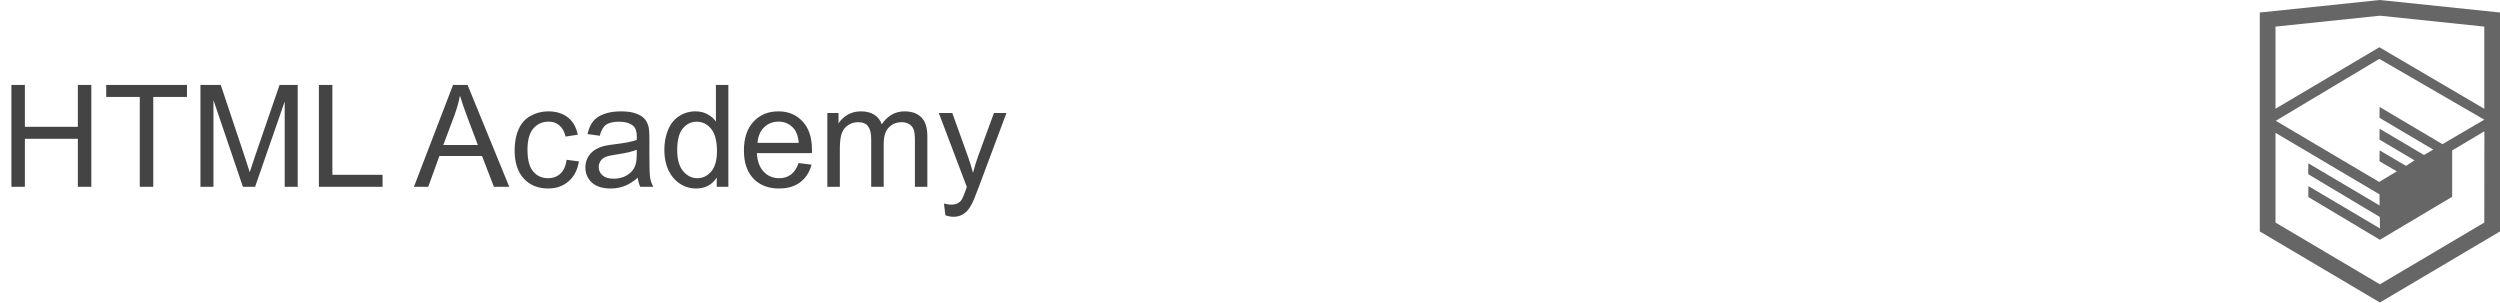
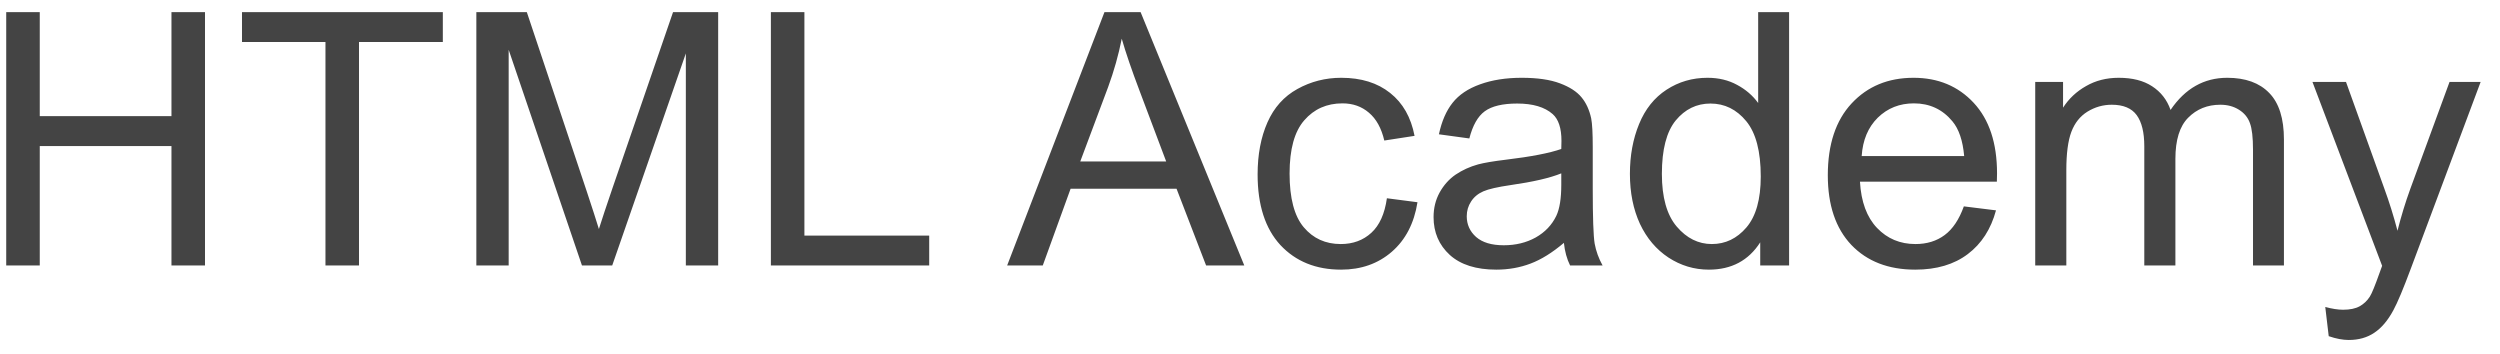
- <svg xmlns="http://www.w3.org/2000/svg" width="281" height="34" viewBox="0 0 281 34" fill="none">
-   <path d="M1.281 21V9.547H2.797V14.25H8.75V9.547H10.266V21H8.75V15.602H2.797V21H1.281ZM15.711 21V10.898H11.938V9.547H21.016V10.898H17.227V21H15.711ZM22.531 21V9.547H24.812L27.523 17.656C27.773 18.412 27.956 18.977 28.07 19.352C28.201 18.935 28.404 18.323 28.68 17.516L31.422 9.547H33.461V21H32V11.414L28.672 21H27.305L23.992 11.25V21H22.531ZM35.844 21V9.547H37.359V19.648H43V21H35.844ZM46.523 21L50.922 9.547H52.555L57.242 21H55.516L54.18 17.531H49.391L48.133 21H46.523ZM49.828 16.297H53.711L52.516 13.125C52.151 12.162 51.88 11.37 51.703 10.75C51.557 11.484 51.352 12.213 51.086 12.938L49.828 16.297ZM63.688 17.961L65.07 18.141C64.919 19.094 64.531 19.841 63.906 20.383C63.286 20.919 62.523 21.188 61.617 21.188C60.482 21.188 59.568 20.818 58.875 20.078C58.188 19.333 57.844 18.268 57.844 16.883C57.844 15.987 57.992 15.203 58.289 14.531C58.586 13.859 59.036 13.357 59.641 13.023C60.25 12.685 60.911 12.516 61.625 12.516C62.526 12.516 63.263 12.745 63.836 13.203C64.409 13.656 64.776 14.302 64.938 15.141L63.57 15.352C63.44 14.794 63.208 14.375 62.875 14.094C62.547 13.812 62.148 13.672 61.68 13.672C60.971 13.672 60.396 13.927 59.953 14.438C59.51 14.943 59.289 15.745 59.289 16.844C59.289 17.958 59.503 18.768 59.93 19.273C60.357 19.779 60.914 20.031 61.602 20.031C62.154 20.031 62.615 19.862 62.984 19.523C63.354 19.185 63.589 18.664 63.688 17.961ZM71.688 19.977C71.167 20.419 70.664 20.732 70.18 20.914C69.701 21.096 69.185 21.188 68.633 21.188C67.721 21.188 67.021 20.966 66.531 20.523C66.042 20.076 65.797 19.505 65.797 18.812C65.797 18.406 65.888 18.037 66.07 17.703C66.258 17.365 66.5 17.094 66.797 16.891C67.099 16.688 67.438 16.534 67.812 16.43C68.088 16.357 68.505 16.287 69.062 16.219C70.198 16.083 71.034 15.922 71.57 15.734C71.576 15.542 71.578 15.419 71.578 15.367C71.578 14.794 71.445 14.391 71.18 14.156C70.82 13.838 70.287 13.68 69.578 13.68C68.917 13.68 68.427 13.797 68.109 14.031C67.797 14.26 67.565 14.669 67.414 15.258L66.039 15.07C66.164 14.482 66.37 14.008 66.656 13.648C66.943 13.284 67.357 13.005 67.898 12.812C68.44 12.615 69.068 12.516 69.781 12.516C70.49 12.516 71.065 12.599 71.508 12.766C71.951 12.932 72.276 13.143 72.484 13.398C72.693 13.648 72.838 13.966 72.922 14.352C72.969 14.591 72.992 15.023 72.992 15.648V17.523C72.992 18.831 73.021 19.659 73.078 20.008C73.141 20.352 73.26 20.682 73.438 21H71.969C71.823 20.708 71.729 20.367 71.688 19.977ZM71.57 16.836C71.06 17.044 70.294 17.221 69.273 17.367C68.695 17.451 68.287 17.544 68.047 17.648C67.807 17.753 67.622 17.906 67.492 18.109C67.362 18.307 67.297 18.529 67.297 18.773C67.297 19.148 67.438 19.461 67.719 19.711C68.005 19.961 68.422 20.086 68.969 20.086C69.51 20.086 69.992 19.969 70.414 19.734C70.836 19.495 71.146 19.169 71.344 18.758C71.495 18.44 71.57 17.971 71.57 17.352V16.836ZM80.562 21V19.953C80.037 20.776 79.263 21.188 78.242 21.188C77.581 21.188 76.971 21.005 76.414 20.641C75.862 20.276 75.432 19.768 75.125 19.117C74.823 18.461 74.672 17.708 74.672 16.859C74.672 16.031 74.81 15.281 75.086 14.609C75.362 13.932 75.776 13.414 76.328 13.055C76.88 12.695 77.497 12.516 78.18 12.516C78.68 12.516 79.125 12.622 79.516 12.836C79.906 13.044 80.224 13.318 80.469 13.656V9.547H81.867V21H80.562ZM76.117 16.859C76.117 17.922 76.341 18.716 76.789 19.242C77.237 19.768 77.766 20.031 78.375 20.031C78.99 20.031 79.51 19.781 79.938 19.281C80.37 18.776 80.586 18.008 80.586 16.977C80.586 15.841 80.367 15.008 79.93 14.477C79.492 13.945 78.953 13.68 78.312 13.68C77.688 13.68 77.164 13.935 76.742 14.445C76.326 14.956 76.117 15.76 76.117 16.859ZM89.766 18.328L91.219 18.508C90.99 19.357 90.565 20.016 89.945 20.484C89.326 20.953 88.534 21.188 87.57 21.188C86.357 21.188 85.393 20.815 84.68 20.07C83.971 19.32 83.617 18.271 83.617 16.922C83.617 15.526 83.977 14.443 84.695 13.672C85.414 12.901 86.346 12.516 87.492 12.516C88.602 12.516 89.508 12.893 90.211 13.648C90.914 14.404 91.266 15.466 91.266 16.836C91.266 16.919 91.263 17.044 91.258 17.211H85.07C85.122 18.122 85.38 18.82 85.844 19.305C86.307 19.789 86.885 20.031 87.578 20.031C88.094 20.031 88.534 19.896 88.898 19.625C89.263 19.354 89.552 18.922 89.766 18.328ZM85.148 16.055H89.781C89.719 15.357 89.542 14.833 89.25 14.484C88.802 13.943 88.221 13.672 87.508 13.672C86.862 13.672 86.318 13.888 85.875 14.32C85.438 14.753 85.195 15.331 85.148 16.055ZM92.992 21V12.703H94.25V13.867C94.51 13.461 94.857 13.135 95.289 12.891C95.721 12.641 96.213 12.516 96.766 12.516C97.38 12.516 97.883 12.643 98.273 12.898C98.669 13.154 98.948 13.51 99.109 13.969C99.766 13 100.62 12.516 101.672 12.516C102.495 12.516 103.128 12.745 103.57 13.203C104.013 13.656 104.234 14.357 104.234 15.305V21H102.836V15.773C102.836 15.211 102.789 14.807 102.695 14.562C102.607 14.312 102.443 14.112 102.203 13.961C101.964 13.81 101.682 13.734 101.359 13.734C100.776 13.734 100.292 13.93 99.906 14.32C99.521 14.706 99.328 15.325 99.328 16.18V21H97.922V15.609C97.922 14.984 97.807 14.516 97.578 14.203C97.349 13.891 96.974 13.734 96.453 13.734C96.057 13.734 95.69 13.838 95.352 14.047C95.018 14.255 94.776 14.56 94.625 14.961C94.474 15.362 94.398 15.94 94.398 16.695V21H92.992ZM106.258 24.195L106.102 22.875C106.409 22.958 106.677 23 106.906 23C107.219 23 107.469 22.948 107.656 22.844C107.844 22.74 107.997 22.594 108.117 22.406C108.206 22.266 108.349 21.917 108.547 21.359C108.573 21.281 108.615 21.167 108.672 21.016L105.523 12.703H107.039L108.766 17.508C108.99 18.117 109.19 18.758 109.367 19.43C109.529 18.784 109.721 18.154 109.945 17.539L111.719 12.703H113.125L109.969 21.141C109.63 22.052 109.367 22.68 109.18 23.023C108.93 23.487 108.643 23.826 108.32 24.039C107.997 24.258 107.612 24.367 107.164 24.367C106.893 24.367 106.591 24.31 106.258 24.195Z" fill="#444444" />
-   <path d="M267.643 0.016L267.5 0L254 1.407V26.013L267.5 34L281 26.013V1.407L267.643 0.016ZM279.234 25.015L267.5 31.957L255.766 25.015V14.929L267.451 21.845L267.47 23.098L259.454 18.355L259.443 19.58L267.489 24.389L267.509 25.675L259.464 20.917L259.454 22.143L267.5 26.951L275.624 22.118V20.893V16.909L279.243 14.759L279.234 25.015ZM279.234 13.452L276.015 15.332L274.533 16.207L267.467 12.02L267.456 13.245L273.496 16.818L273.443 16.849L273.313 16.925L272.454 17.417L267.467 14.469L267.456 15.694L271.392 18.022L270.459 18.631L270.438 18.644L267.467 16.902L267.456 18.127L269.403 19.262L267.416 20.448L255.797 13.576L267.435 6.618L279.234 13.452ZM279.234 12.227L267.44 5.311L255.766 12.22V2.99L267.5 1.764L279.234 2.99V12.227Z" fill="#666666" />
+ <svg xmlns="http://www.w3.org/2000/svg" width="113" height="16" viewBox="0 0 113 16" fill="none">
+   <path d="M0.281 12V0.547H1.797V5.25H7.75V0.547H9.266V12H7.75V6.602H1.797V12H0.281ZM14.711 12V1.898H10.938V0.547H20.016V1.898H16.227V12H14.711ZM21.531 12V0.547H23.812L26.523 8.656C26.773 9.411 26.956 9.977 27.07 10.352C27.201 9.935 27.404 9.323 27.68 8.516L30.422 0.547H32.461V12H31V2.414L27.672 12H26.305L22.992 2.25V12H21.531ZM34.844 12V0.547H36.359V10.648H42V12H34.844ZM45.523 12L49.922 0.547H51.555L56.242 12H54.516L53.18 8.531H48.391L47.133 12H45.523ZM48.828 7.297H52.711L51.516 4.125C51.151 3.161 50.88 2.37 50.703 1.75C50.557 2.484 50.352 3.214 50.086 3.938L48.828 7.297ZM62.688 8.961L64.07 9.141C63.919 10.094 63.531 10.841 62.906 11.383C62.286 11.919 61.523 12.188 60.617 12.188C59.482 12.188 58.568 11.818 57.875 11.078C57.188 10.333 56.844 9.268 56.844 7.883C56.844 6.987 56.992 6.203 57.289 5.531C57.586 4.859 58.036 4.357 58.641 4.023C59.25 3.685 59.911 3.516 60.625 3.516C61.526 3.516 62.263 3.745 62.836 4.203C63.409 4.656 63.776 5.302 63.938 6.141L62.57 6.352C62.44 5.794 62.208 5.375 61.875 5.094C61.547 4.812 61.148 4.672 60.68 4.672C59.971 4.672 59.396 4.927 58.953 5.438C58.51 5.943 58.289 6.745 58.289 7.844C58.289 8.958 58.503 9.768 58.93 10.273C59.357 10.779 59.914 11.031 60.602 11.031C61.154 11.031 61.615 10.862 61.984 10.523C62.354 10.185 62.589 9.664 62.688 8.961ZM70.688 10.977C70.167 11.419 69.664 11.732 69.18 11.914C68.701 12.096 68.185 12.188 67.633 12.188C66.721 12.188 66.021 11.966 65.531 11.523C65.042 11.075 64.797 10.505 64.797 9.812C64.797 9.406 64.888 9.036 65.07 8.703C65.258 8.365 65.5 8.094 65.797 7.891C66.099 7.688 66.438 7.534 66.812 7.43C67.088 7.357 67.505 7.286 68.062 7.219C69.198 7.083 70.034 6.922 70.57 6.734C70.576 6.542 70.578 6.419 70.578 6.367C70.578 5.794 70.445 5.391 70.18 5.156C69.82 4.839 69.287 4.68 68.578 4.68C67.917 4.68 67.427 4.797 67.109 5.031C66.797 5.26 66.565 5.669 66.414 6.258L65.039 6.07C65.164 5.482 65.37 5.008 65.656 4.648C65.943 4.284 66.357 4.005 66.898 3.812C67.44 3.615 68.068 3.516 68.781 3.516C69.49 3.516 70.065 3.599 70.508 3.766C70.951 3.932 71.276 4.143 71.484 4.398C71.693 4.648 71.838 4.966 71.922 5.352C71.969 5.591 71.992 6.023 71.992 6.648V8.523C71.992 9.831 72.021 10.659 72.078 11.008C72.141 11.352 72.26 11.682 72.438 12H70.969C70.823 11.708 70.729 11.367 70.688 10.977ZM70.57 7.836C70.06 8.044 69.294 8.221 68.273 8.367C67.695 8.451 67.287 8.544 67.047 8.648C66.807 8.753 66.622 8.906 66.492 9.109C66.362 9.307 66.297 9.529 66.297 9.773C66.297 10.148 66.438 10.461 66.719 10.711C67.005 10.961 67.422 11.086 67.969 11.086C68.51 11.086 68.992 10.969 69.414 10.734C69.836 10.495 70.146 10.169 70.344 9.758C70.495 9.44 70.57 8.971 70.57 8.352V7.836ZM79.562 12V10.953C79.037 11.776 78.263 12.188 77.242 12.188C76.581 12.188 75.971 12.005 75.414 11.641C74.862 11.276 74.432 10.768 74.125 10.117C73.823 9.461 73.672 8.708 73.672 7.859C73.672 7.031 73.81 6.281 74.086 5.609C74.362 4.932 74.776 4.414 75.328 4.055C75.88 3.695 76.497 3.516 77.18 3.516C77.68 3.516 78.125 3.622 78.516 3.836C78.906 4.044 79.224 4.318 79.469 4.656V0.547H80.867V12H79.562ZM75.117 7.859C75.117 8.922 75.341 9.716 75.789 10.242C76.237 10.768 76.766 11.031 77.375 11.031C77.99 11.031 78.51 10.781 78.938 10.281C79.37 9.776 79.586 9.008 79.586 7.977C79.586 6.841 79.367 6.008 78.93 5.477C78.492 4.945 77.953 4.68 77.312 4.68C76.688 4.68 76.164 4.935 75.742 5.445C75.326 5.956 75.117 6.76 75.117 7.859ZM88.766 9.328L90.219 9.508C89.99 10.357 89.565 11.016 88.945 11.484C88.326 11.953 87.534 12.188 86.57 12.188C85.357 12.188 84.393 11.815 83.68 11.07C82.971 10.32 82.617 9.271 82.617 7.922C82.617 6.526 82.977 5.443 83.695 4.672C84.414 3.901 85.346 3.516 86.492 3.516C87.602 3.516 88.508 3.893 89.211 4.648C89.914 5.404 90.266 6.466 90.266 7.836C90.266 7.919 90.263 8.044 90.258 8.211H84.07C84.122 9.122 84.38 9.82 84.844 10.305C85.307 10.789 85.885 11.031 86.578 11.031C87.094 11.031 87.534 10.896 87.898 10.625C88.263 10.354 88.552 9.922 88.766 9.328ZM84.148 7.055H88.781C88.719 6.357 88.542 5.833 88.25 5.484C87.802 4.943 87.221 4.672 86.508 4.672C85.862 4.672 85.318 4.888 84.875 5.32C84.438 5.753 84.195 6.331 84.148 7.055ZM91.992 12V3.703H93.25V4.867C93.51 4.461 93.857 4.135 94.289 3.891C94.721 3.641 95.213 3.516 95.766 3.516C96.38 3.516 96.883 3.643 97.273 3.898C97.669 4.154 97.948 4.51 98.109 4.969C98.766 4 99.62 3.516 100.672 3.516C101.495 3.516 102.128 3.745 102.57 4.203C103.013 4.656 103.234 5.357 103.234 6.305V12H101.836V6.773C101.836 6.211 101.789 5.807 101.695 5.562C101.607 5.312 101.443 5.112 101.203 4.961C100.964 4.81 100.682 4.734 100.359 4.734C99.776 4.734 99.292 4.93 98.906 5.32C98.521 5.706 98.328 6.326 98.328 7.18V12H96.922V6.609C96.922 5.984 96.807 5.516 96.578 5.203C96.349 4.891 95.974 4.734 95.453 4.734C95.057 4.734 94.69 4.839 94.352 5.047C94.018 5.255 93.776 5.56 93.625 5.961C93.474 6.362 93.398 6.94 93.398 7.695V12H91.992ZM105.258 15.195L105.102 13.875C105.409 13.958 105.677 14 105.906 14C106.219 14 106.469 13.948 106.656 13.844C106.844 13.74 106.997 13.594 107.117 13.406C107.206 13.266 107.349 12.917 107.547 12.359C107.573 12.281 107.615 12.167 107.672 12.016L104.523 3.703H106.039L107.766 8.508C107.99 9.117 108.19 9.758 108.367 10.43C108.529 9.784 108.721 9.154 108.945 8.539L110.719 3.703H112.125L108.969 12.141C108.63 13.052 108.367 13.68 108.18 14.023C107.93 14.487 107.643 14.825 107.32 15.039C106.997 15.258 106.612 15.367 106.164 15.367C105.893 15.367 105.591 15.31 105.258 15.195Z" fill="#444444" />
</svg>
